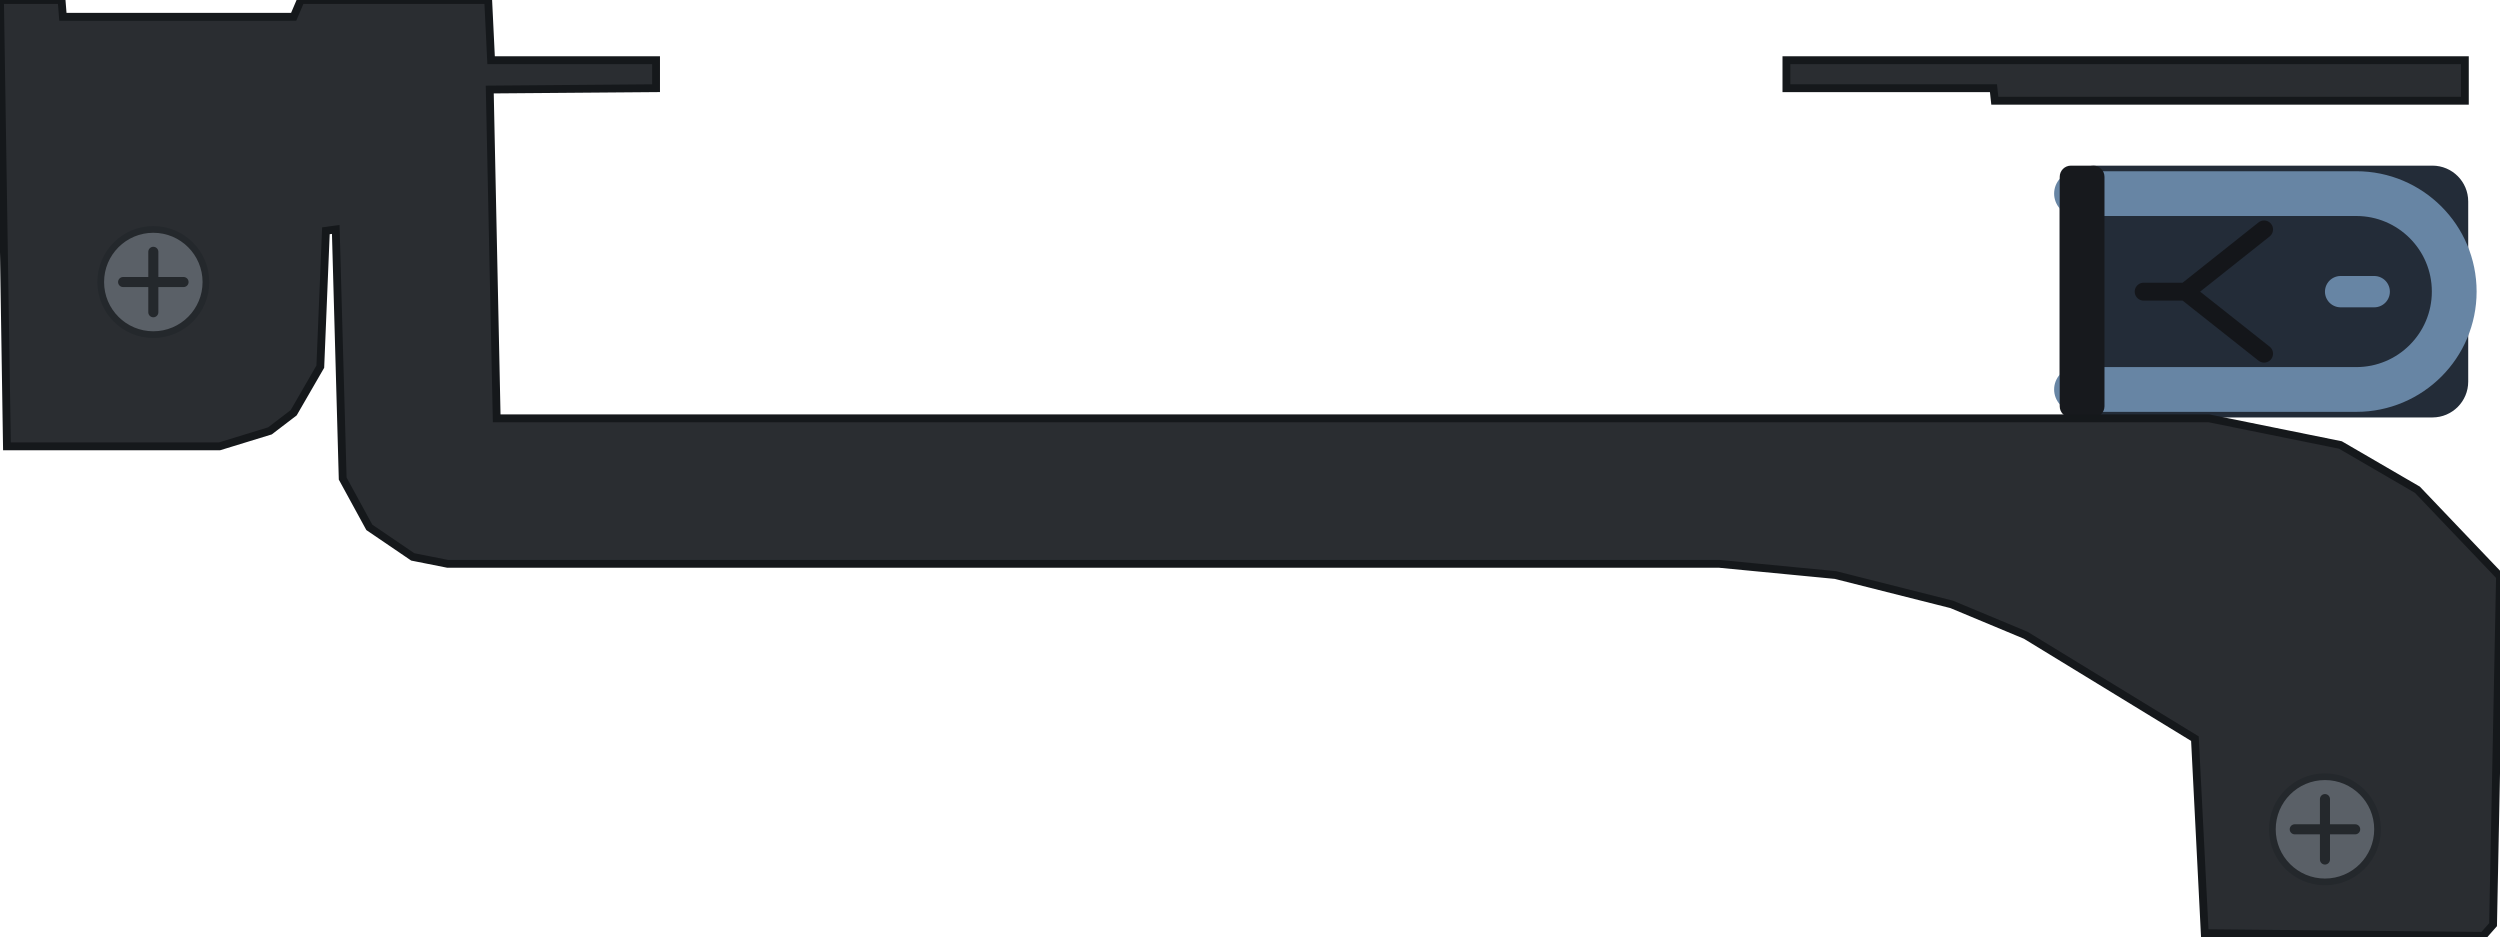
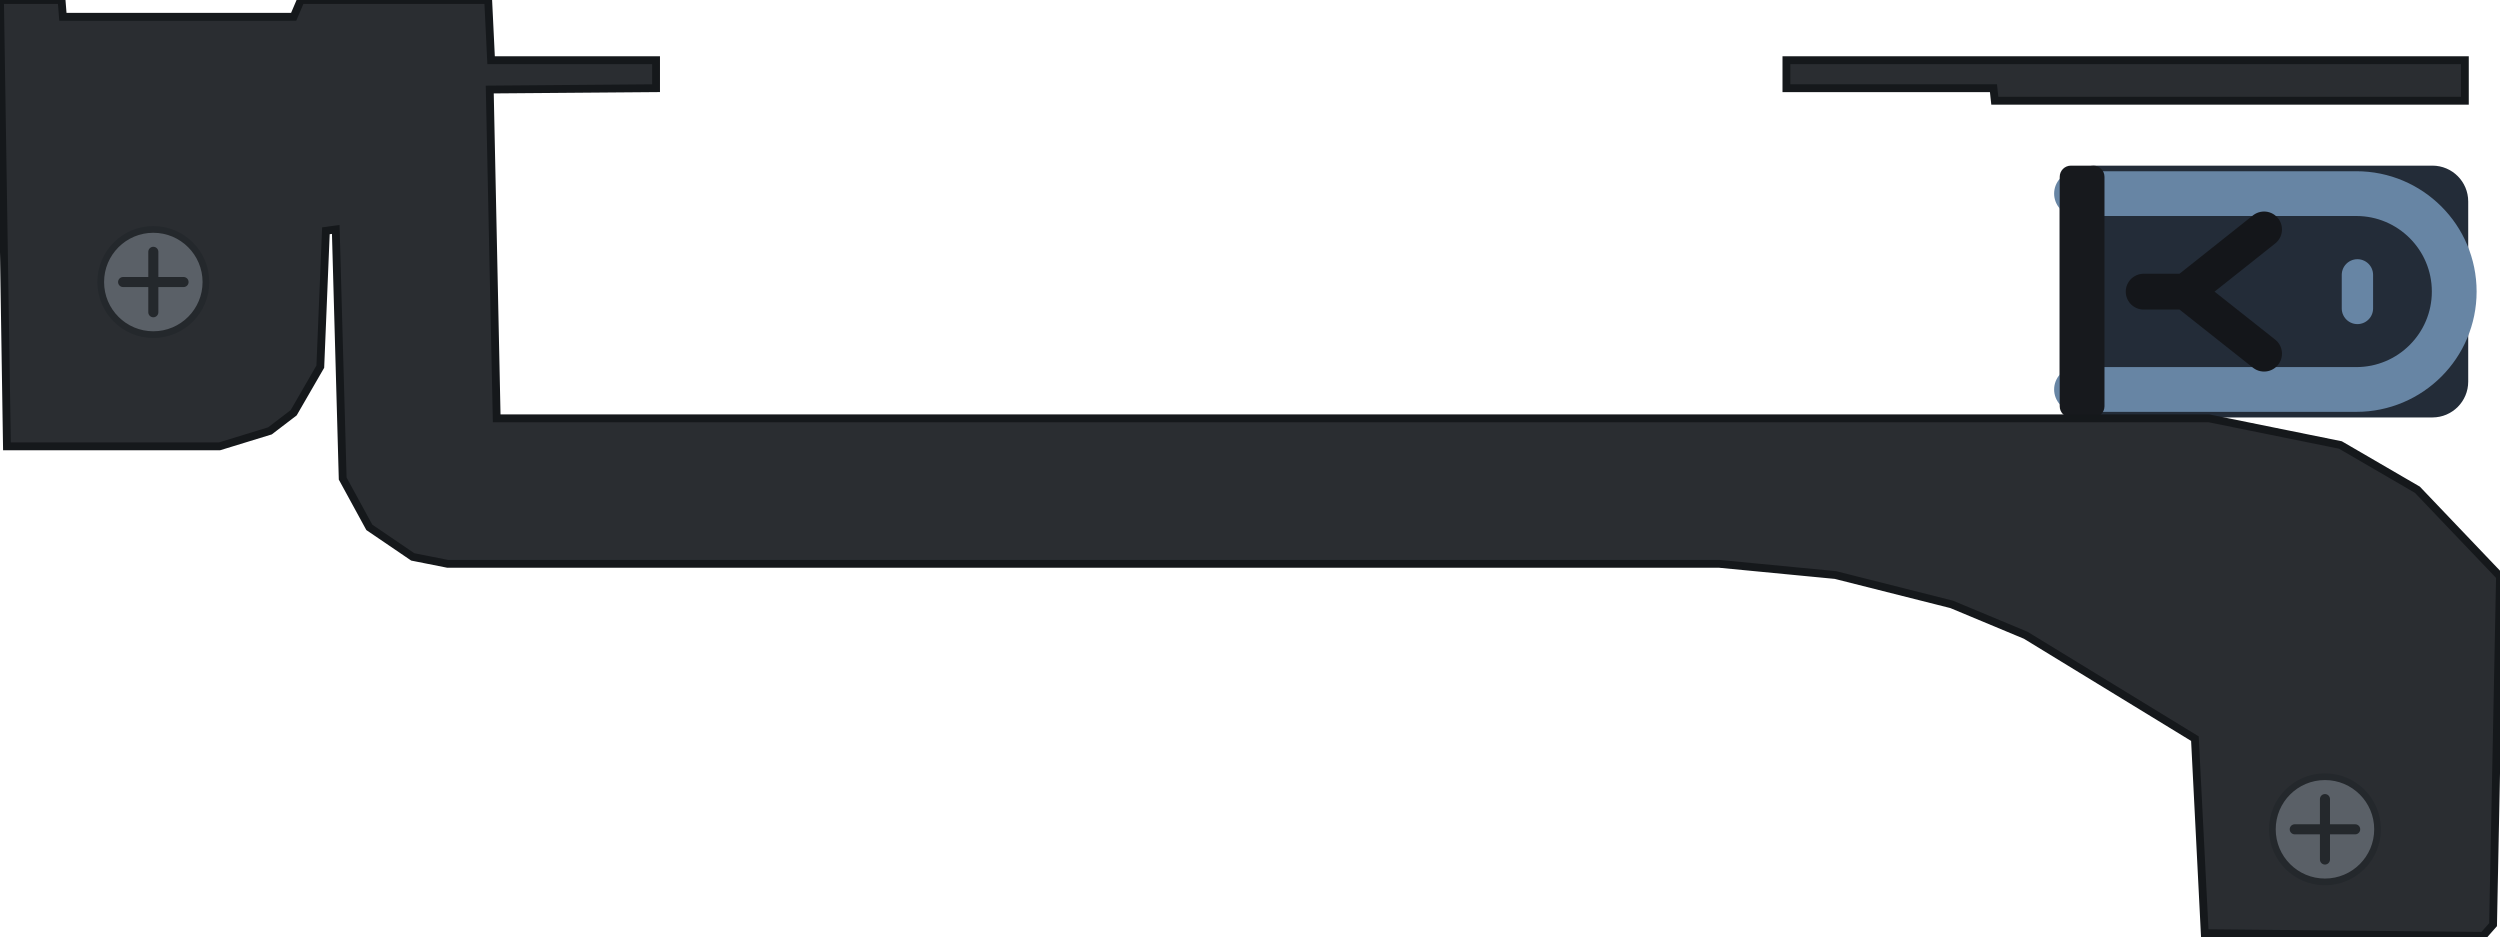
<svg xmlns="http://www.w3.org/2000/svg" width="111.69mm" height="41.85mm" viewBox="0 0 111.69 41.85">
  <g id="latch">
    <rect x="92.02" y="7.4" width="18.25" height="11.25" rx="1.6" fill="#232c38" />
    <path d="M92.77 8.65 H105.27 A4.375 4.375 0 0 1 105.27 17.4 H92.77" fill="none" stroke="#6785a4" stroke-width="2.0" stroke-linecap="round" />
-     <path d="M95.77 13.03 H97.65 M97.65 13.03 L101.15 10.25 M97.65 13.03 L101.15 15.8" stroke="#14161a" stroke-width="0.8" fill="none" stroke-linecap="round" />
-     <path d="M104.57 13.03 H106.07" stroke="#6785a4" stroke-width="1.4" fill="none" stroke-linecap="round" />
+     <path d="M95.77 13.03 H97.65 M97.65 13.03 L101.15 10.25 M97.65 13.03 L101.15 15.8" stroke="#14161a" stroke-width="1.6" fill="none" stroke-linecap="round" />
+     <path d="M105.32 12.28 V13.78" stroke="#6785a4" stroke-width="1.4" fill="none" stroke-linecap="round" />
    <rect x="92.02" y="7.4" width="2.00" height="11.25" rx="0.5" fill="#17191d" />
  </g>
  <path id="body" fill-rule="evenodd" fill="#2a2d31" stroke="#15181b" stroke-width="0.35" d="M79.81 2.69 L79.81 3.94 L89.06 3.94 L89.12 4.50 L110.12 4.50 L110.12 2.69 Z M0.00 0.00 L0.31 19.94 L9.81 19.94 L12.06 19.25 L13.12 18.44 L14.31 16.38 L14.56 10.31 L15.00 10.25 L15.31 21.38 L16.50 23.56 L18.44 24.88 L20.00 25.19 L76.81 25.19 L82.00 25.69 L87.19 27.00 L90.50 28.38 L98.06 33.00 L98.50 41.69 L110.94 41.81 L111.38 41.31 L111.69 25.75 L108.00 21.88 L104.56 19.88 L98.69 18.69 L22.19 18.69 L21.88 4.00 L29.31 3.94 L29.31 2.69 L21.94 2.69 L21.81 0.00 L13.44 0.00 L13.12 0.75 L2.81 0.75 L2.75 0.00 Z M6.50 10.38 L8.19 10.88 L8.94 12.25 L8.44 13.81 L7.19 14.56 L5.81 14.31 L4.75 12.94 L5.00 11.38 Z" />
  <g id="screws">
    <circle cx="6.85" cy="12.60" r="2.35" fill="#5a6067" stroke="#24282c" stroke-width="0.3" />
    <path d="M5.50 12.60 h2.70 M6.85 11.25 v2.70" stroke="#24282c" stroke-width="0.45" stroke-linecap="round" />
    <circle cx="103.87" cy="37.05" r="2.35" fill="#5a6067" stroke="#24282c" stroke-width="0.3" />
    <path d="M102.52 37.05 h2.70 M103.87 35.70 v2.70" stroke="#24282c" stroke-width="0.45" stroke-linecap="round" />
  </g>
</svg>
